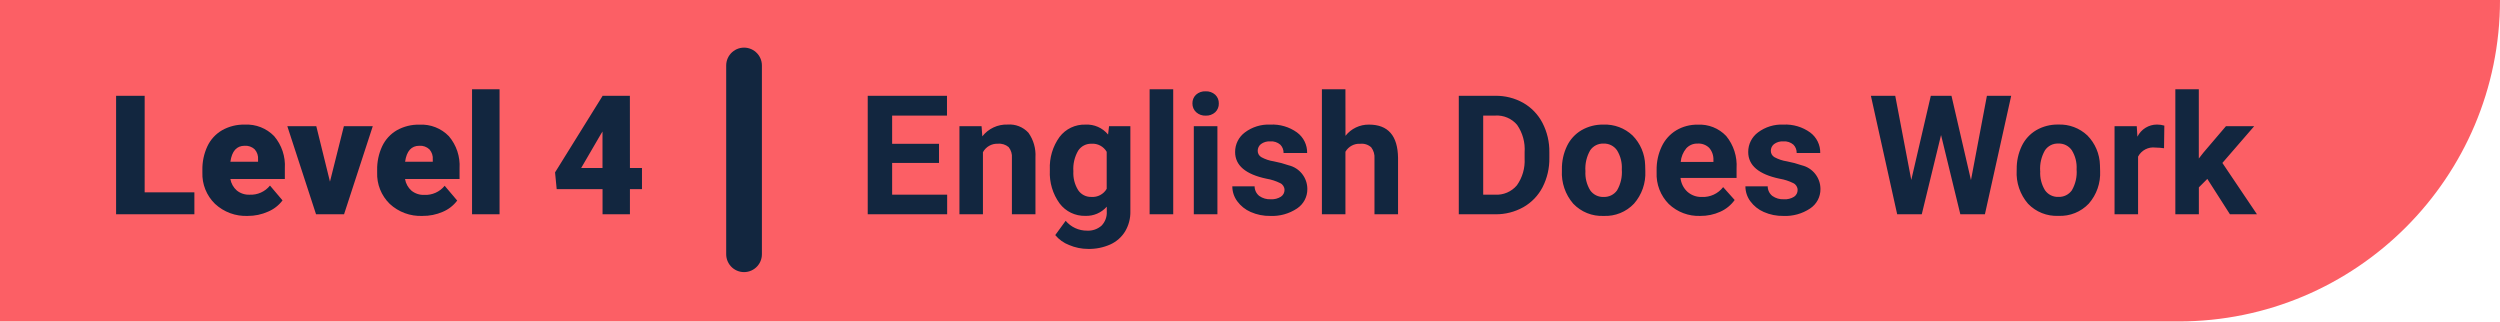
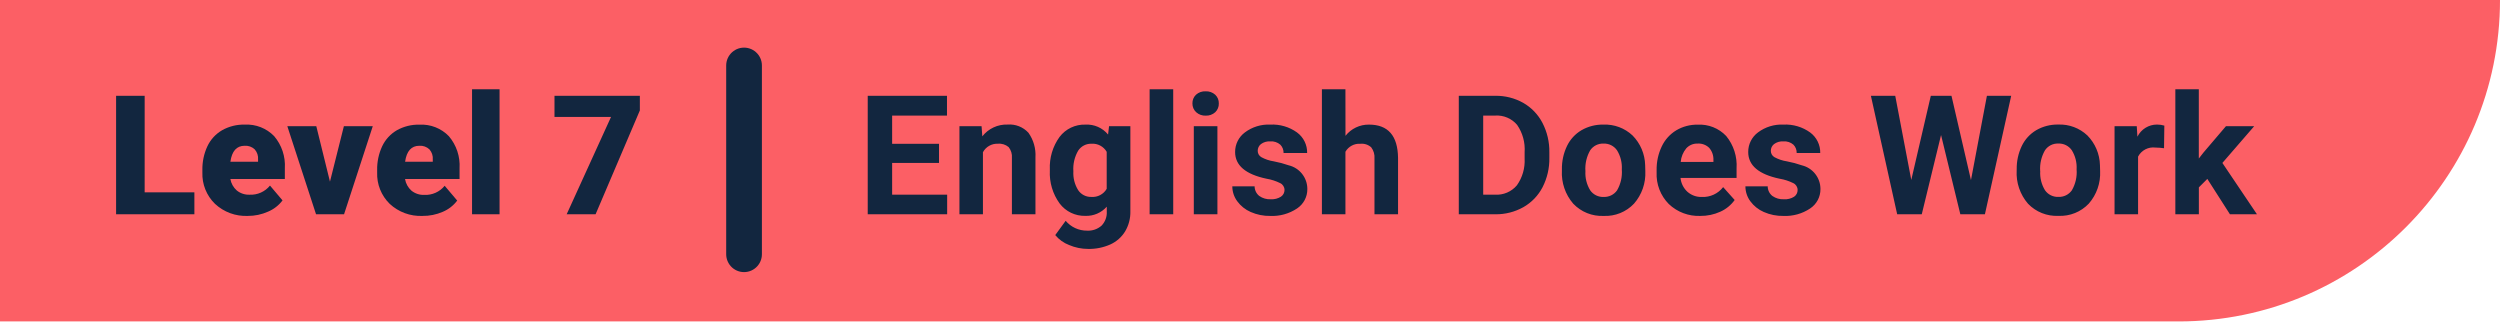
<svg xmlns="http://www.w3.org/2000/svg" width="210" height="27" viewBox="0 0 210 27">
  <g id="flag" transform="translate(-285.333 -135.016)">
    <path id="Trazado_150550" data-name="Trazado 150550" d="M0,0H210a27,27,0,0,1-27,27H0Z" transform="translate(285.333 135.016)" fill="#fc5f65" />
-     <path id="Trazado_180863" data-name="Trazado 180863" d="M3.151-1.846H7.328V0H.752V-9.953h2.4ZM11.813.137A3.8,3.8,0,0,1,9.058-.878,3.506,3.506,0,0,1,8-3.521v-.191a4.542,4.542,0,0,1,.42-2A3.076,3.076,0,0,1,9.652-7.058a3.7,3.7,0,0,1,1.914-.475,3.2,3.2,0,0,1,2.461.967,3.8,3.8,0,0,1,.9,2.7v.9H10.35A1.66,1.66,0,0,0,10.89-2a1.607,1.607,0,0,0,1.08.355,2.07,2.07,0,0,0,1.709-.766l1.053,1.244a2.943,2.943,0,0,1-1.22.947A4.123,4.123,0,0,1,11.813.137Zm-.26-5.893q-1.012,0-1.2,1.34h2.324v-.178a1.141,1.141,0,0,0-.28-.858A1.115,1.115,0,0,0,11.553-5.756Zm7.164,3.015L19.886-7.4h2.427L19.9,0H17.548L15.135-7.4h2.434ZM26.489.137A3.8,3.8,0,0,1,23.734-.878a3.506,3.506,0,0,1-1.053-2.642v-.191a4.542,4.542,0,0,1,.42-2,3.076,3.076,0,0,1,1.227-1.343,3.7,3.7,0,0,1,1.914-.475,3.2,3.2,0,0,1,2.461.967,3.8,3.8,0,0,1,.9,2.7v.9h-4.58a1.66,1.66,0,0,0,.54.978,1.607,1.607,0,0,0,1.08.355,2.07,2.07,0,0,0,1.709-.766l1.053,1.244a2.943,2.943,0,0,1-1.22.947A4.123,4.123,0,0,1,26.489.137Zm-.26-5.893q-1.012,0-1.2,1.34h2.324v-.178a1.141,1.141,0,0,0-.28-.858A1.115,1.115,0,0,0,26.229-5.756ZM32.963,0H30.652V-10.5h2.311ZM43.914-3.89h1.012v1.777H43.914V0h-2.3V-2.112H37.762l-.137-1.408L41.61-9.933v-.021h2.3Zm-4.095,0H41.61V-6.952l-.144.232Z" transform="translate(294.333 153.016)" fill="#12263f" />
-     <path id="Trazado_180862" data-name="Trazado 180862" d="M6.877-4.313H2.939v2.666H7.561V0H.889V-9.953H7.547v1.661H2.939V-5.92H6.877ZM10.452-7.4l.062.854a2.582,2.582,0,0,1,2.126-.991,2.146,2.146,0,0,1,1.75.69,3.221,3.221,0,0,1,.588,2.064V0H13V-4.73a1.282,1.282,0,0,0-.273-.913,1.224,1.224,0,0,0-.909-.284,1.359,1.359,0,0,0-1.251.711V0H8.593V-7.4Zm5.735,3.644A4.335,4.335,0,0,1,17-6.494a2.625,2.625,0,0,1,2.184-1.039,2.3,2.3,0,0,1,1.894.834l.082-.7h1.791v7.15a3.161,3.161,0,0,1-.441,1.688,2.832,2.832,0,0,1-1.241,1.094,4.362,4.362,0,0,1-1.873.376,4.056,4.056,0,0,1-1.586-.325,2.815,2.815,0,0,1-1.169-.837l.875-1.2a2.314,2.314,0,0,0,1.791.827,1.694,1.694,0,0,0,1.224-.42,1.577,1.577,0,0,0,.438-1.193v-.4a2.285,2.285,0,0,1-1.8.772A2.618,2.618,0,0,1,17.011-.906a4.334,4.334,0,0,1-.824-2.765Zm1.976.147a2.7,2.7,0,0,0,.4,1.578,1.283,1.283,0,0,0,1.107.572,1.372,1.372,0,0,0,1.292-.678V-5.249a1.369,1.369,0,0,0-1.278-.678,1.291,1.291,0,0,0-1.118.582A3.042,3.042,0,0,0,18.163-3.606ZM26.551,0H24.568V-10.5h1.982Zm3.712,0H28.28V-7.4h1.982Zm-2.1-9.311a.973.973,0,0,1,.3-.731,1.117,1.117,0,0,1,.81-.287,1.12,1.12,0,0,1,.807.287.967.967,0,0,1,.3.731.97.97,0,0,1-.3.738,1.122,1.122,0,0,1-.8.287,1.122,1.122,0,0,1-.8-.287A.97.97,0,0,1,28.164-9.311ZM35.9-2.044a.637.637,0,0,0-.359-.571,4.077,4.077,0,0,0-1.152-.373q-2.639-.554-2.639-2.242a2.032,2.032,0,0,1,.817-1.644,3.3,3.3,0,0,1,2.136-.66,3.547,3.547,0,0,1,2.252.663A2.09,2.09,0,0,1,37.8-5.147H35.82a.956.956,0,0,0-.273-.7,1.157,1.157,0,0,0-.854-.277,1.182,1.182,0,0,0-.772.226.712.712,0,0,0-.273.574.609.609,0,0,0,.311.53,3.2,3.2,0,0,0,1.049.349,8.571,8.571,0,0,1,1.244.332,2.044,2.044,0,0,1,1.565,1.989,1.929,1.929,0,0,1-.868,1.637,3.745,3.745,0,0,1-2.242.625,3.912,3.912,0,0,1-1.651-.332A2.77,2.77,0,0,1,31.924-1.1a2.113,2.113,0,0,1-.41-1.248h1.873a1.031,1.031,0,0,0,.39.807,1.546,1.546,0,0,0,.971.28A1.43,1.43,0,0,0,35.6-1.48.67.67,0,0,0,35.9-2.044Zm5.12-4.546a2.466,2.466,0,0,1,1.976-.943q2.406,0,2.44,2.8V0H43.456V-4.683a1.374,1.374,0,0,0-.273-.94,1.172,1.172,0,0,0-.909-.3,1.345,1.345,0,0,0-1.258.67V0H39.04V-10.5h1.976ZM50.538,0V-9.953H53.6a4.651,4.651,0,0,1,2.348.591A4.123,4.123,0,0,1,57.565-7.68,5.187,5.187,0,0,1,58.146-5.2v.458a5.2,5.2,0,0,1-.571,2.468A4.088,4.088,0,0,1,55.966-.6a4.686,4.686,0,0,1-2.345.6Zm2.051-8.292v6.645h.991a2.227,2.227,0,0,0,1.839-.786,3.552,3.552,0,0,0,.649-2.249v-.526a3.609,3.609,0,0,0-.629-2.3A2.219,2.219,0,0,0,53.6-8.292ZM59.2-3.767a4.387,4.387,0,0,1,.424-1.962,3.1,3.1,0,0,1,1.22-1.333,3.56,3.56,0,0,1,1.849-.472,3.368,3.368,0,0,1,2.444.916,3.676,3.676,0,0,1,1.056,2.488l.014.506a3.866,3.866,0,0,1-.95,2.731A3.3,3.3,0,0,1,62.706.137,3.319,3.319,0,0,1,60.153-.889,3.934,3.934,0,0,1,59.2-3.678Zm1.976.14a2.765,2.765,0,0,0,.4,1.612,1.308,1.308,0,0,0,1.135.558,1.311,1.311,0,0,0,1.121-.551,3.025,3.025,0,0,0,.4-1.763,2.737,2.737,0,0,0-.4-1.6,1.311,1.311,0,0,0-1.135-.568,1.29,1.29,0,0,0-1.121.565A3.076,3.076,0,0,0,61.175-3.626ZM70.827.137a3.631,3.631,0,0,1-2.649-1,3.548,3.548,0,0,1-1.022-2.659v-.191A4.468,4.468,0,0,1,67.587-5.7a3.161,3.161,0,0,1,1.22-1.354,3.425,3.425,0,0,1,1.8-.475A3.07,3.07,0,0,1,73-6.576a3.889,3.889,0,0,1,.872,2.714v.807h-4.71a1.835,1.835,0,0,0,.578,1.162,1.746,1.746,0,0,0,1.22.438,2.132,2.132,0,0,0,1.784-.827L73.712-1.2a2.966,2.966,0,0,1-1.2.981A3.947,3.947,0,0,1,70.827.137ZM70.6-5.94a1.234,1.234,0,0,0-.954.4A2.062,2.062,0,0,0,69.18-4.4h2.748V-4.56a1.471,1.471,0,0,0-.355-1.02A1.274,1.274,0,0,0,70.6-5.94ZM79-2.044a.637.637,0,0,0-.359-.571,4.077,4.077,0,0,0-1.152-.373q-2.639-.554-2.639-2.242a2.032,2.032,0,0,1,.817-1.644,3.3,3.3,0,0,1,2.136-.66,3.547,3.547,0,0,1,2.252.663A2.09,2.09,0,0,1,80.9-5.147H78.921a.956.956,0,0,0-.273-.7,1.157,1.157,0,0,0-.854-.277,1.182,1.182,0,0,0-.772.226.712.712,0,0,0-.273.574.609.609,0,0,0,.311.53,3.2,3.2,0,0,0,1.049.349,8.571,8.571,0,0,1,1.244.332,2.044,2.044,0,0,1,1.565,1.989,1.929,1.929,0,0,1-.868,1.637,3.745,3.745,0,0,1-2.242.625,3.912,3.912,0,0,1-1.651-.332A2.77,2.77,0,0,1,75.024-1.1a2.113,2.113,0,0,1-.41-1.248h1.873a1.031,1.031,0,0,0,.39.807,1.546,1.546,0,0,0,.971.28,1.43,1.43,0,0,0,.858-.215A.67.67,0,0,0,79-2.044Zm14.561-.827L94.9-9.953H96.94L94.732,0H92.668l-1.62-6.658L89.428,0H87.363L85.155-9.953H87.2l1.347,7.068,1.641-7.068h1.736Zm3.842-.9a4.387,4.387,0,0,1,.424-1.962,3.1,3.1,0,0,1,1.22-1.333,3.56,3.56,0,0,1,1.849-.472,3.368,3.368,0,0,1,2.444.916,3.676,3.676,0,0,1,1.056,2.488l.014.506a3.866,3.866,0,0,1-.95,2.731,3.3,3.3,0,0,1-2.55,1.029A3.319,3.319,0,0,1,98.352-.889,3.934,3.934,0,0,1,97.4-3.678Zm1.976.14a2.765,2.765,0,0,0,.4,1.612,1.308,1.308,0,0,0,1.135.558,1.311,1.311,0,0,0,1.121-.551,3.025,3.025,0,0,0,.4-1.763,2.737,2.737,0,0,0-.4-1.6,1.311,1.311,0,0,0-1.135-.568,1.29,1.29,0,0,0-1.121.565A3.076,3.076,0,0,0,99.374-3.626Zm10.4-1.918a5.367,5.367,0,0,0-.711-.055,1.447,1.447,0,0,0-1.47.759V0h-1.976V-7.4h1.866l.055.882a1.831,1.831,0,0,1,1.647-1.019,2.07,2.07,0,0,1,.615.089Zm3.637,2.577-.711.711V0h-1.976V-10.5H112.7v5.817l.383-.492L114.98-7.4h2.372L114.68-4.313,117.585,0h-2.27Z" transform="translate(357.333 153.016)" fill="#12263f" />
+     <path id="Trazado_180868" data-name="Trazado 180868" d="M3.151-1.846H7.328V0H.752V-9.953h2.4ZM11.813.137A3.8,3.8,0,0,1,9.058-.878,3.506,3.506,0,0,1,8-3.521v-.191a4.542,4.542,0,0,1,.42-2A3.076,3.076,0,0,1,9.652-7.058a3.7,3.7,0,0,1,1.914-.475,3.2,3.2,0,0,1,2.461.967,3.8,3.8,0,0,1,.9,2.7v.9H10.35A1.66,1.66,0,0,0,10.89-2a1.607,1.607,0,0,0,1.08.355,2.07,2.07,0,0,0,1.709-.766l1.053,1.244a2.943,2.943,0,0,1-1.22.947A4.123,4.123,0,0,1,11.813.137Zm-.26-5.893q-1.012,0-1.2,1.34h2.324v-.178a1.141,1.141,0,0,0-.28-.858A1.115,1.115,0,0,0,11.553-5.756Zm7.164,3.015L19.886-7.4h2.427L19.9,0H17.548L15.135-7.4h2.434ZM26.489.137A3.8,3.8,0,0,1,23.734-.878a3.506,3.506,0,0,1-1.053-2.642v-.191a4.542,4.542,0,0,1,.42-2,3.076,3.076,0,0,1,1.227-1.343,3.7,3.7,0,0,1,1.914-.475,3.2,3.2,0,0,1,2.461.967,3.8,3.8,0,0,1,.9,2.7v.9h-4.58a1.66,1.66,0,0,0,.54.978,1.607,1.607,0,0,0,1.08.355,2.07,2.07,0,0,0,1.709-.766l1.053,1.244a2.943,2.943,0,0,1-1.22.947A4.123,4.123,0,0,1,26.489.137Zm-.26-5.893q-1.012,0-1.2,1.34h2.324v-.178a1.141,1.141,0,0,0-.28-.858A1.115,1.115,0,0,0,26.229-5.756ZM32.963,0H30.652V-10.5h2.311ZM44.748-8.723,41.029,0H38.6l3.726-8.176H37.577V-9.953h7.171Z" transform="translate(294.333 153.016)" fill="#12263f" />
+     <path id="Trazado_180869" data-name="Trazado 180869" d="M6.877-4.313H2.939v2.666H7.561V0H.889V-9.953H7.547v1.661H2.939V-5.92H6.877ZM10.452-7.4l.062.854a2.582,2.582,0,0,1,2.126-.991,2.146,2.146,0,0,1,1.75.69,3.221,3.221,0,0,1,.588,2.064V0H13V-4.73a1.282,1.282,0,0,0-.273-.913,1.224,1.224,0,0,0-.909-.284,1.359,1.359,0,0,0-1.251.711V0H8.593V-7.4Zm5.735,3.644A4.335,4.335,0,0,1,17-6.494a2.625,2.625,0,0,1,2.184-1.039,2.3,2.3,0,0,1,1.894.834l.082-.7h1.791v7.15a3.161,3.161,0,0,1-.441,1.688,2.832,2.832,0,0,1-1.241,1.094,4.362,4.362,0,0,1-1.873.376,4.056,4.056,0,0,1-1.586-.325,2.815,2.815,0,0,1-1.169-.837l.875-1.2a2.314,2.314,0,0,0,1.791.827,1.694,1.694,0,0,0,1.224-.42,1.577,1.577,0,0,0,.438-1.193v-.4a2.285,2.285,0,0,1-1.8.772A2.618,2.618,0,0,1,17.011-.906a4.334,4.334,0,0,1-.824-2.765Zm1.976.147a2.7,2.7,0,0,0,.4,1.578,1.283,1.283,0,0,0,1.107.572,1.372,1.372,0,0,0,1.292-.678V-5.249a1.369,1.369,0,0,0-1.278-.678,1.291,1.291,0,0,0-1.118.582A3.042,3.042,0,0,0,18.163-3.606ZM26.551,0H24.568V-10.5h1.982Zm3.712,0H28.28V-7.4h1.982Zm-2.1-9.311a.973.973,0,0,1,.3-.731,1.117,1.117,0,0,1,.81-.287,1.12,1.12,0,0,1,.807.287.967.967,0,0,1,.3.731.97.97,0,0,1-.3.738,1.122,1.122,0,0,1-.8.287,1.122,1.122,0,0,1-.8-.287A.97.97,0,0,1,28.164-9.311ZM35.9-2.044a.637.637,0,0,0-.359-.571,4.077,4.077,0,0,0-1.152-.373q-2.639-.554-2.639-2.242a2.032,2.032,0,0,1,.817-1.644,3.3,3.3,0,0,1,2.136-.66,3.547,3.547,0,0,1,2.252.663A2.09,2.09,0,0,1,37.8-5.147H35.82a.956.956,0,0,0-.273-.7,1.157,1.157,0,0,0-.854-.277,1.182,1.182,0,0,0-.772.226.712.712,0,0,0-.273.574.609.609,0,0,0,.311.53,3.2,3.2,0,0,0,1.049.349,8.571,8.571,0,0,1,1.244.332,2.044,2.044,0,0,1,1.565,1.989,1.929,1.929,0,0,1-.868,1.637,3.745,3.745,0,0,1-2.242.625,3.912,3.912,0,0,1-1.651-.332A2.77,2.77,0,0,1,31.924-1.1a2.113,2.113,0,0,1-.41-1.248h1.873a1.031,1.031,0,0,0,.39.807,1.546,1.546,0,0,0,.971.28A1.43,1.43,0,0,0,35.6-1.48.67.67,0,0,0,35.9-2.044Zm5.12-4.546a2.466,2.466,0,0,1,1.976-.943q2.406,0,2.44,2.8V0H43.456V-4.683a1.374,1.374,0,0,0-.273-.94,1.172,1.172,0,0,0-.909-.3,1.345,1.345,0,0,0-1.258.67V0H39.04V-10.5h1.976ZM50.538,0V-9.953H53.6a4.651,4.651,0,0,1,2.348.591A4.123,4.123,0,0,1,57.565-7.68,5.187,5.187,0,0,1,58.146-5.2v.458a5.2,5.2,0,0,1-.571,2.468A4.088,4.088,0,0,1,55.966-.6a4.686,4.686,0,0,1-2.345.6Zm2.051-8.292v6.645h.991a2.227,2.227,0,0,0,1.839-.786,3.552,3.552,0,0,0,.649-2.249v-.526a3.609,3.609,0,0,0-.629-2.3A2.219,2.219,0,0,0,53.6-8.292ZM59.2-3.767a4.387,4.387,0,0,1,.424-1.962,3.1,3.1,0,0,1,1.22-1.333,3.56,3.56,0,0,1,1.849-.472,3.368,3.368,0,0,1,2.444.916,3.676,3.676,0,0,1,1.056,2.488l.014.506a3.866,3.866,0,0,1-.95,2.731A3.3,3.3,0,0,1,62.706.137,3.319,3.319,0,0,1,60.153-.889,3.934,3.934,0,0,1,59.2-3.678Zm1.976.14a2.765,2.765,0,0,0,.4,1.612,1.308,1.308,0,0,0,1.135.558,1.311,1.311,0,0,0,1.121-.551,3.025,3.025,0,0,0,.4-1.763,2.737,2.737,0,0,0-.4-1.6,1.311,1.311,0,0,0-1.135-.568,1.29,1.29,0,0,0-1.121.565A3.076,3.076,0,0,0,61.175-3.626ZM70.827.137a3.631,3.631,0,0,1-2.649-1,3.548,3.548,0,0,1-1.022-2.659v-.191A4.468,4.468,0,0,1,67.587-5.7a3.161,3.161,0,0,1,1.22-1.354,3.425,3.425,0,0,1,1.8-.475A3.07,3.07,0,0,1,73-6.576a3.889,3.889,0,0,1,.872,2.714v.807h-4.71a1.835,1.835,0,0,0,.578,1.162,1.746,1.746,0,0,0,1.22.438,2.132,2.132,0,0,0,1.784-.827L73.712-1.2a2.966,2.966,0,0,1-1.2.981A3.947,3.947,0,0,1,70.827.137ZM70.6-5.94a1.234,1.234,0,0,0-.954.4A2.062,2.062,0,0,0,69.18-4.4h2.748V-4.56a1.471,1.471,0,0,0-.355-1.02A1.274,1.274,0,0,0,70.6-5.94ZM79-2.044a.637.637,0,0,0-.359-.571,4.077,4.077,0,0,0-1.152-.373q-2.639-.554-2.639-2.242a2.032,2.032,0,0,1,.817-1.644,3.3,3.3,0,0,1,2.136-.66,3.547,3.547,0,0,1,2.252.663A2.09,2.09,0,0,1,80.9-5.147H78.921a.956.956,0,0,0-.273-.7,1.157,1.157,0,0,0-.854-.277,1.182,1.182,0,0,0-.772.226.712.712,0,0,0-.273.574.609.609,0,0,0,.311.53,3.2,3.2,0,0,0,1.049.349,8.571,8.571,0,0,1,1.244.332,2.044,2.044,0,0,1,1.565,1.989,1.929,1.929,0,0,1-.868,1.637,3.745,3.745,0,0,1-2.242.625,3.912,3.912,0,0,1-1.651-.332A2.77,2.77,0,0,1,75.024-1.1a2.113,2.113,0,0,1-.41-1.248h1.873a1.031,1.031,0,0,0,.39.807,1.546,1.546,0,0,0,.971.28,1.43,1.43,0,0,0,.858-.215A.67.67,0,0,0,79-2.044Zm14.561-.827L94.9-9.953H96.94L94.732,0H92.668l-1.62-6.658L89.428,0H87.363L85.155-9.953H87.2l1.347,7.068,1.641-7.068h1.736Zm3.842-.9a4.387,4.387,0,0,1,.424-1.962,3.1,3.1,0,0,1,1.22-1.333,3.56,3.56,0,0,1,1.849-.472,3.368,3.368,0,0,1,2.444.916,3.676,3.676,0,0,1,1.056,2.488l.014.506a3.866,3.866,0,0,1-.95,2.731,3.3,3.3,0,0,1-2.55,1.029A3.319,3.319,0,0,1,98.352-.889,3.934,3.934,0,0,1,97.4-3.678Zm1.976.14a2.765,2.765,0,0,0,.4,1.612,1.308,1.308,0,0,0,1.135.558,1.311,1.311,0,0,0,1.121-.551,3.025,3.025,0,0,0,.4-1.763,2.737,2.737,0,0,0-.4-1.6,1.311,1.311,0,0,0-1.135-.568,1.29,1.29,0,0,0-1.121.565A3.076,3.076,0,0,0,99.374-3.626Zm10.4-1.918a5.367,5.367,0,0,0-.711-.055,1.447,1.447,0,0,0-1.47.759V0h-1.976V-7.4h1.866l.055.882a1.831,1.831,0,0,1,1.647-1.019,2.07,2.07,0,0,1,.615.089Zm3.637,2.577-.711.711V0h-1.976V-10.5H112.7v5.817l.383-.492L114.98-7.4h2.372L114.68-4.313,117.585,0h-2.27Z" transform="translate(357.333 153.016)" fill="#12263f" />
    <line id="Línea_184" data-name="Línea 184" y2="15.857" transform="translate(347.833 140.516)" fill="none" stroke="#12263f" stroke-linecap="round" stroke-width="3" />
  </g>
</svg>
